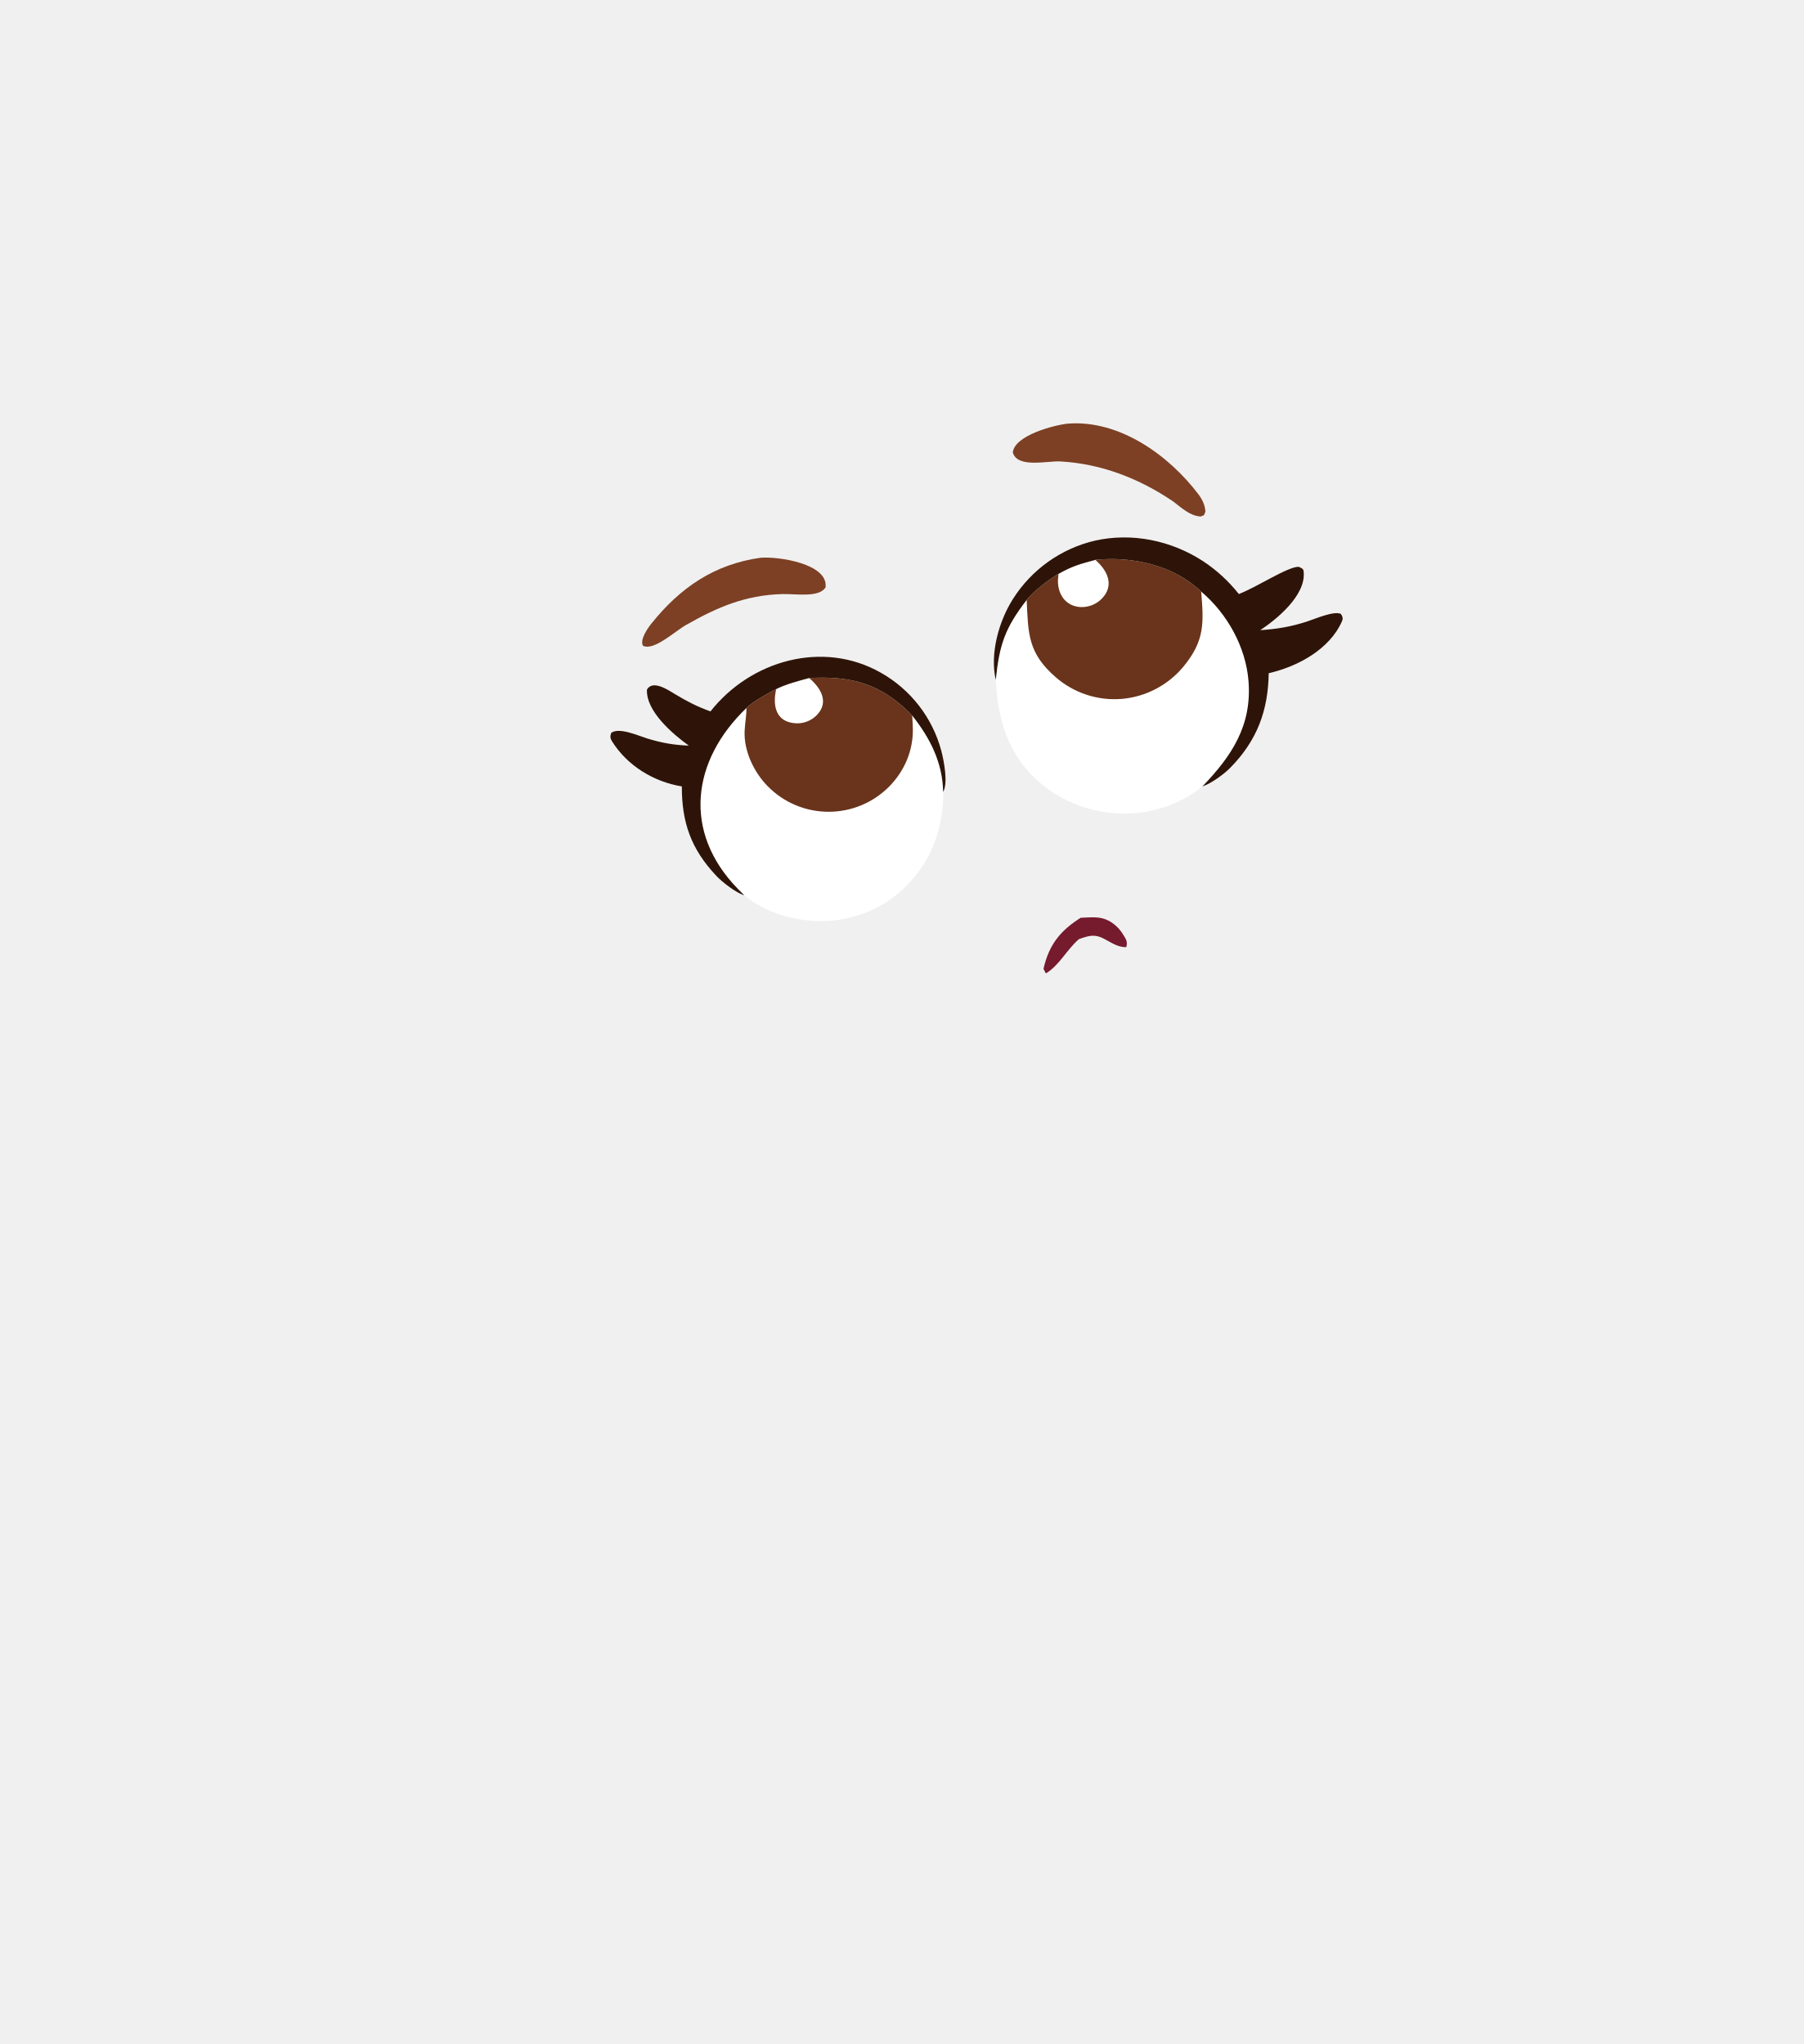
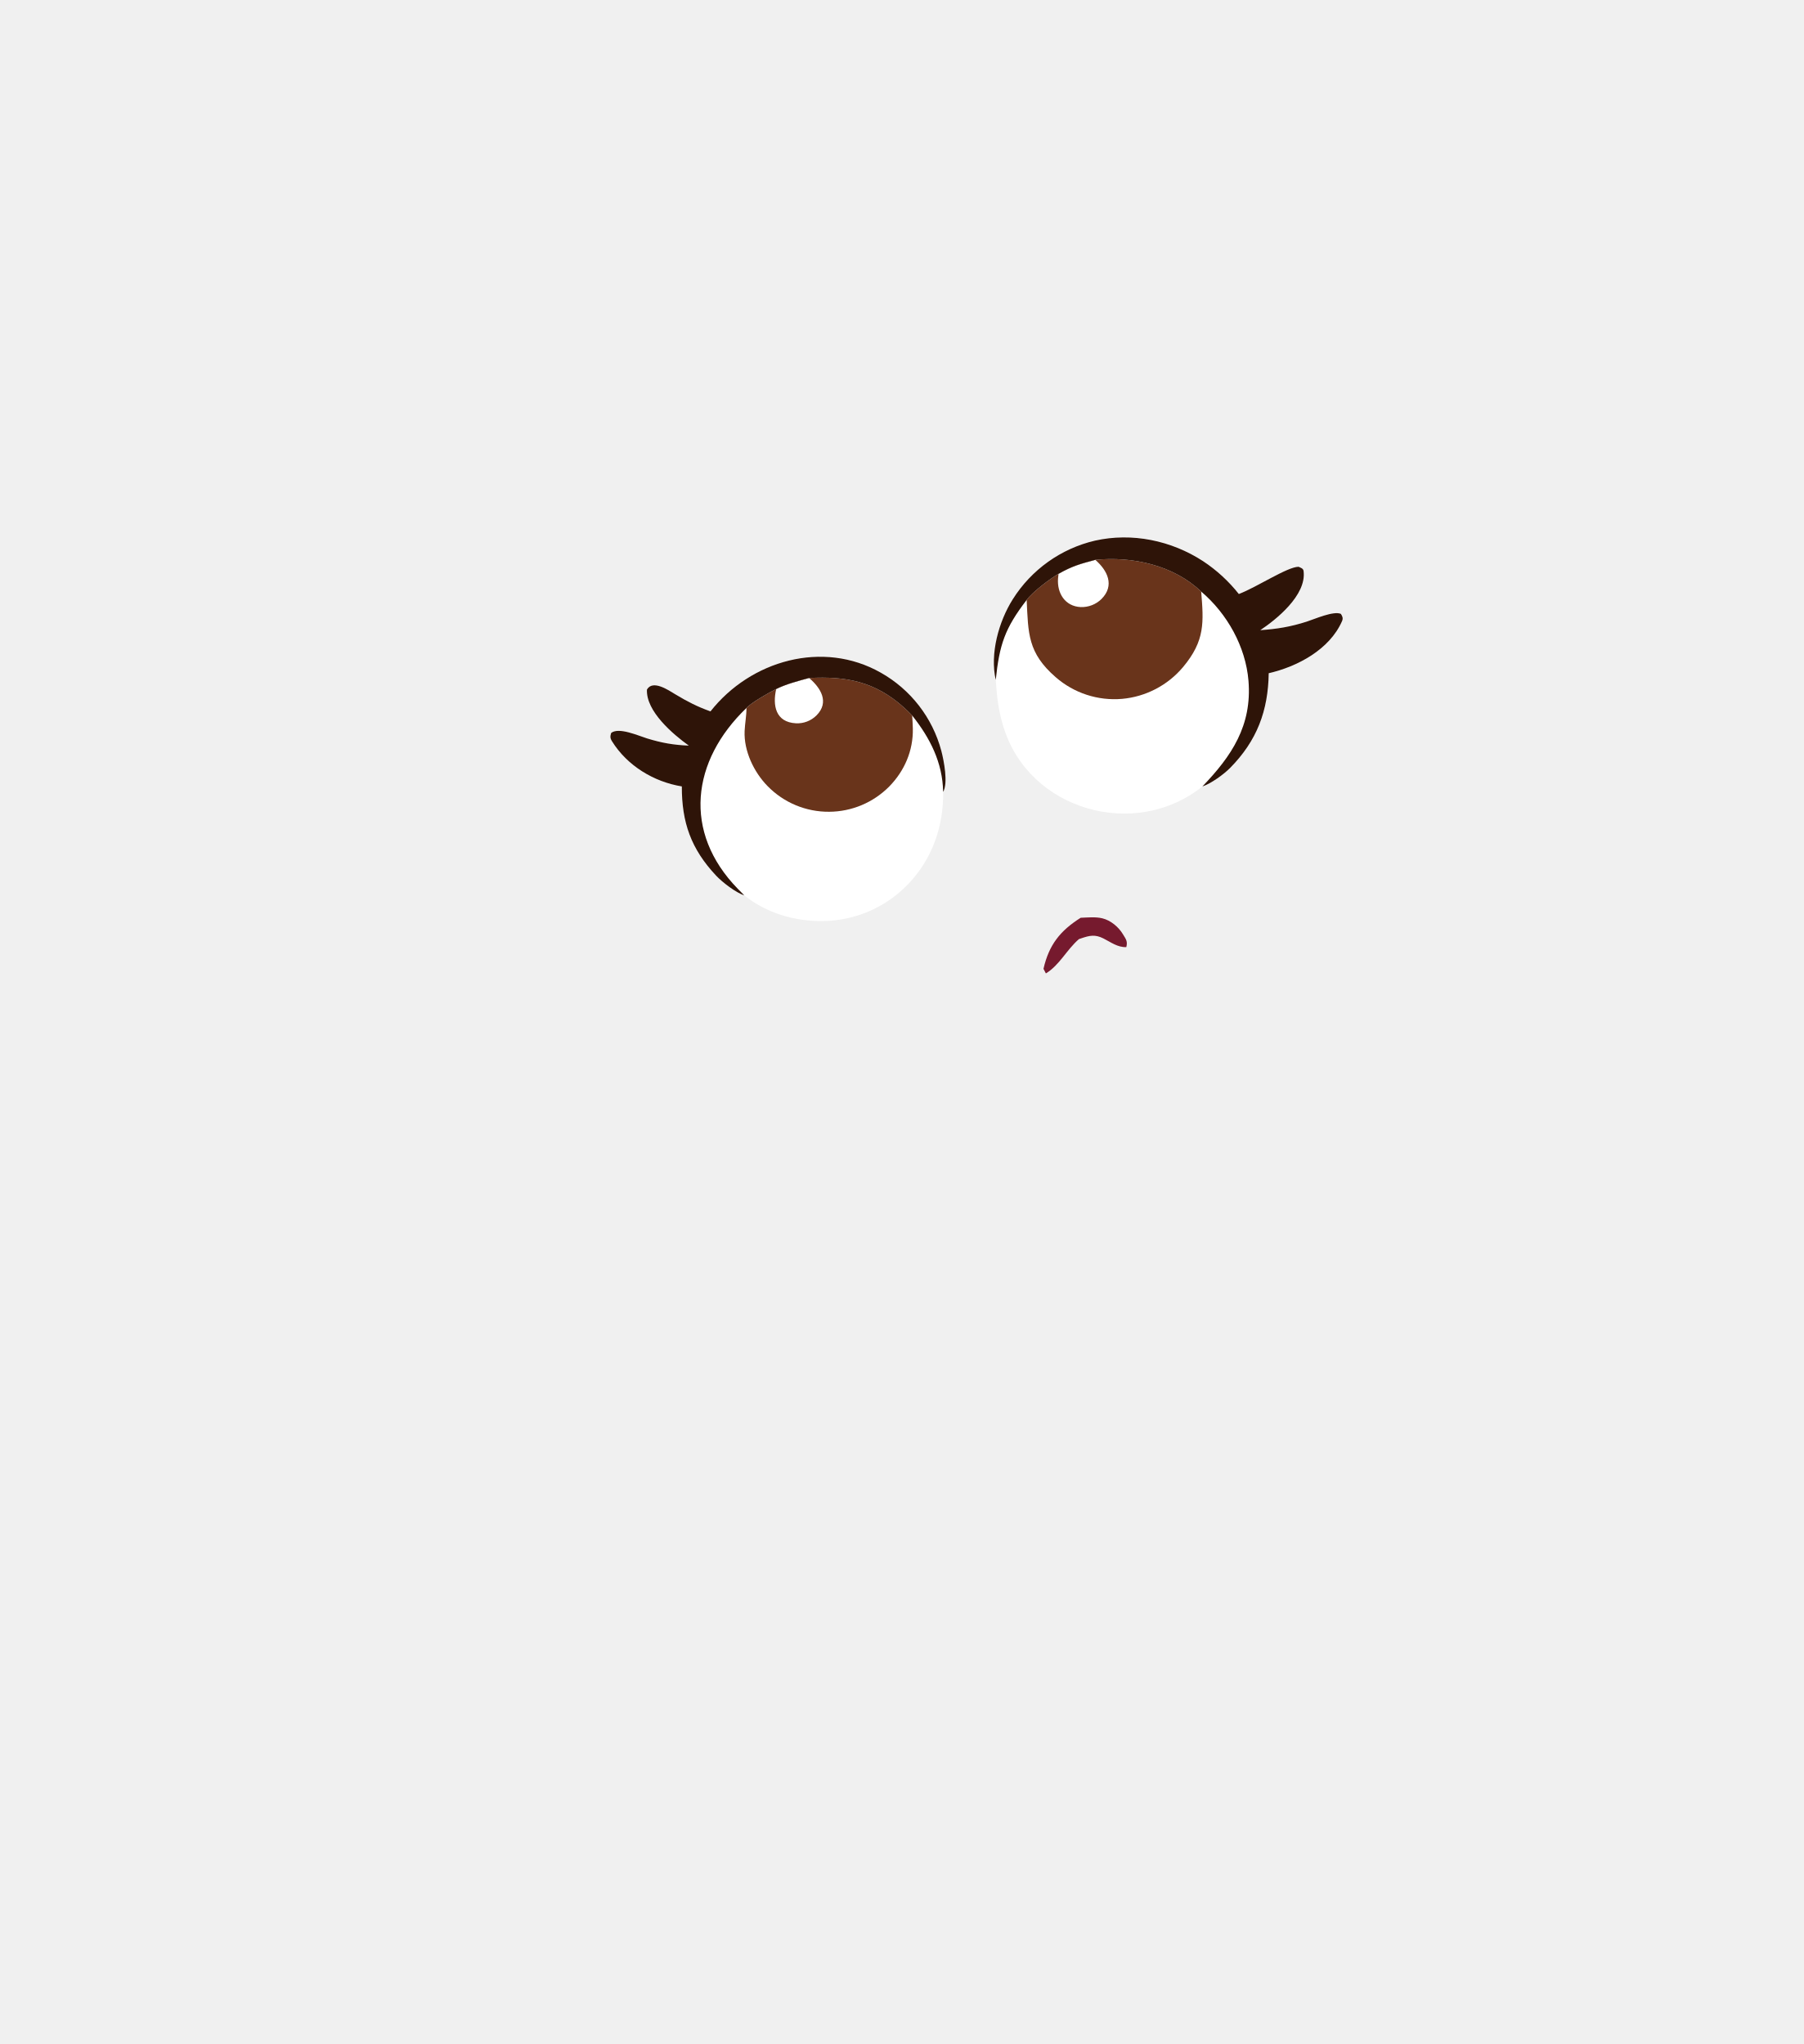
<svg xmlns="http://www.w3.org/2000/svg" width="1178" height="1335" viewBox="0 0 1178 1335" fill="none">
  <path d="M463.936 464.628C490.137 431.361 537.309 417.837 575.178 439.354C594.677 450.348 608.919 468.743 614.683 490.377C616.376 496.853 619.215 511.509 615.867 517.228C616.215 539.737 608.668 561.16 592.962 577.501C578.356 592.718 558.232 601.4 537.143 601.584C518.815 601.771 500.352 596.338 485.979 584.748C480.552 583.101 471.568 576.114 467.701 572.006C451.152 554.421 445.18 537.055 445.226 513.642C426.853 510.616 409.587 500.125 399.644 484.167C398.293 482.001 398.431 480.904 399.091 478.689C404.16 474.774 416.801 480.517 422.5 482.269C432.106 485.222 439.816 486.579 449.781 486.982C439.467 479.608 421.712 464.531 422.452 450.362C426.306 443.774 436.328 450.67 441.129 453.558C448.997 458.291 455.27 461.512 463.936 464.628Z" fill="white" />
  <path d="M528.347 442.822C552.548 441.555 571.33 445.112 590.12 461.951C592.043 463.656 593.888 465.448 595.648 467.319C595.853 470.169 595.996 473.022 596.078 475.877C596.365 490.24 590.664 503.498 580.647 513.706C570.278 524.182 556.174 530.111 541.436 530.19C526.312 530.308 511.792 524.256 501.228 513.429C492.283 504.329 485.649 490.425 486.233 477.439C486.462 472.351 487.466 467.472 487.44 462.397C489.884 459.34 502.913 451.866 506.855 450.025C513.477 446.738 521.22 444.762 528.347 442.822Z" fill="#69341B" />
  <path d="M528.347 442.822C535.829 449.184 541.845 458.58 533.133 467.287C529.585 470.811 524.711 472.668 519.718 472.4C506.412 471.704 504.417 460.686 506.856 450.025C513.477 446.738 521.221 444.762 528.347 442.822Z" fill="white" />
  <path d="M463.936 464.628C490.137 431.361 537.309 417.837 575.178 439.354C594.677 450.348 608.919 468.743 614.683 490.377C616.376 496.853 619.215 511.509 615.867 517.228C615.517 498.001 607.286 481.959 595.648 467.319C593.888 465.448 592.043 463.656 590.12 461.951C571.33 445.112 552.548 441.555 528.347 442.821C521.221 444.762 513.477 446.738 506.855 450.025C502.914 451.866 489.885 459.34 487.441 462.397C451.477 496.883 445.701 543.454 481.738 580.467C483.14 581.905 484.554 583.332 485.979 584.748C480.552 583.101 471.568 576.114 467.701 572.006C451.152 554.421 445.18 537.055 445.226 513.642C426.853 510.616 409.587 500.125 399.644 484.167C398.293 482.001 398.431 480.904 399.091 478.689C404.16 474.774 416.801 480.517 422.5 482.269C432.106 485.222 439.816 486.579 449.781 486.982C439.467 479.608 421.712 464.531 422.452 450.362C426.306 443.774 436.328 450.67 441.129 453.558C448.997 458.291 455.27 461.512 463.936 464.628Z" fill="#2E1408" />
-   <path d="M496.579 364.294C507.879 363.299 541.067 368.075 539.087 383.689C534.599 390.516 519.836 387.759 510.755 388.014C486.78 388.686 468.493 396.528 448.064 408.148C440.912 412.129 426.754 425.489 419.818 421.716C417.727 417.708 422.913 410.337 425.385 407.253C444.162 383.817 466.415 368.528 496.579 364.294Z" fill="#7D4024" />
  <path d="M650.213 444.064C646.312 427.004 652.144 405.954 661.343 391.382C673.495 372.067 692.765 358.318 714.978 353.111C739.235 347.659 764.865 353.011 785.604 366.516C794.478 372.378 802.36 379.619 808.952 387.965C820.786 383.468 840.587 370.234 847.959 370.172C849.417 370.853 850.99 371.213 851.221 372.889C853.427 388.886 832.719 405.113 822.949 411.583C833.964 410.811 842.703 409.402 853.339 405.981C858.711 404.253 870.634 398.891 875.574 400.922C876.575 402.482 877.202 403.731 876.341 405.696C868.169 424.331 847.129 435.412 828.476 439.698C828.091 464.194 820.891 483.654 803.291 501.537C799.172 505.723 790.757 511.825 785.155 513.658C741.107 548.951 671.935 529.223 655.305 474.892C651.826 463.529 651.049 455.714 650.213 444.064Z" fill="white" />
  <path d="M715.223 365.658C739.355 363.212 766.417 369.135 784.369 386.377C785.98 406.363 787.027 418.35 772.508 435.709C762.494 447.612 748.179 455.069 732.687 456.454C716.937 457.812 701.311 452.711 689.394 442.322C671.043 426.406 671.46 413.645 670.409 391.843C674.146 386.654 685.772 377.888 691.226 374.774C700.268 369.661 705.427 368.277 715.223 365.658Z" fill="#69341B" />
  <path d="M715.223 365.658C723.147 372.519 728.099 382.388 719.236 391.252C715.634 394.784 710.741 396.681 705.702 396.499C695.427 396.032 690.148 387.346 690.903 377.783C690.978 376.777 691.086 375.773 691.225 374.774C700.267 369.661 705.426 368.277 715.223 365.658Z" fill="white" />
  <path d="M650.213 444.064C646.312 427.004 652.144 405.954 661.343 391.382C673.495 372.067 692.765 358.318 714.978 353.111C739.235 347.659 764.865 353.011 785.604 366.516C794.478 372.378 802.36 379.619 808.952 387.965C820.786 383.468 840.587 370.234 847.959 370.172C849.417 370.853 850.99 371.213 851.221 372.889C853.427 388.886 832.719 405.113 822.949 411.583C833.964 410.811 842.703 409.402 853.339 405.981C858.711 404.253 870.634 398.891 875.574 400.922C876.575 402.482 877.202 403.731 876.341 405.696C868.169 424.331 847.129 435.412 828.476 439.698C828.091 464.194 820.891 483.654 803.291 501.537C799.172 505.723 790.757 511.825 785.155 513.658C804.184 493.887 817.648 473.916 815.249 444.627C813.426 422.361 801.339 400.773 784.368 386.377C766.417 369.135 739.354 363.212 715.222 365.658C705.426 368.277 700.267 369.661 691.225 374.774C685.771 377.888 674.145 386.654 670.409 391.843C656.15 410.394 652.643 420.956 650.213 444.064Z" fill="#2E1408" />
-   <path d="M697.113 276.706C730.798 273.968 763.273 297.271 782.698 323.015C785.135 326.244 786.933 330.11 787.117 334.174C785.919 337.088 786.797 336.182 784.009 337.359C776.917 336.876 771.729 331.784 765.982 327.448C743.862 312.466 719.132 302.869 692.343 301.373C683.925 300.902 664.285 305.991 661.358 295.505C662.473 284.47 687.875 277.712 697.113 276.706Z" fill="#7D4024" />
  <path d="M705.671 599.428C710.168 599.26 715.428 598.707 719.811 599.775C725.318 601.12 730.387 605.396 733.265 610.17C735.228 613.41 736.466 614.772 735.475 618.595C729.777 618.814 725.356 615.353 720.459 612.895C715.104 610.216 711.597 610.972 706.166 612.804L704.546 613.36C696.581 620.222 691.836 630.416 682.955 635.769L681.393 632.771C684.975 617.088 692.255 607.919 705.671 599.428Z" fill="#761A2E" />
</svg>
